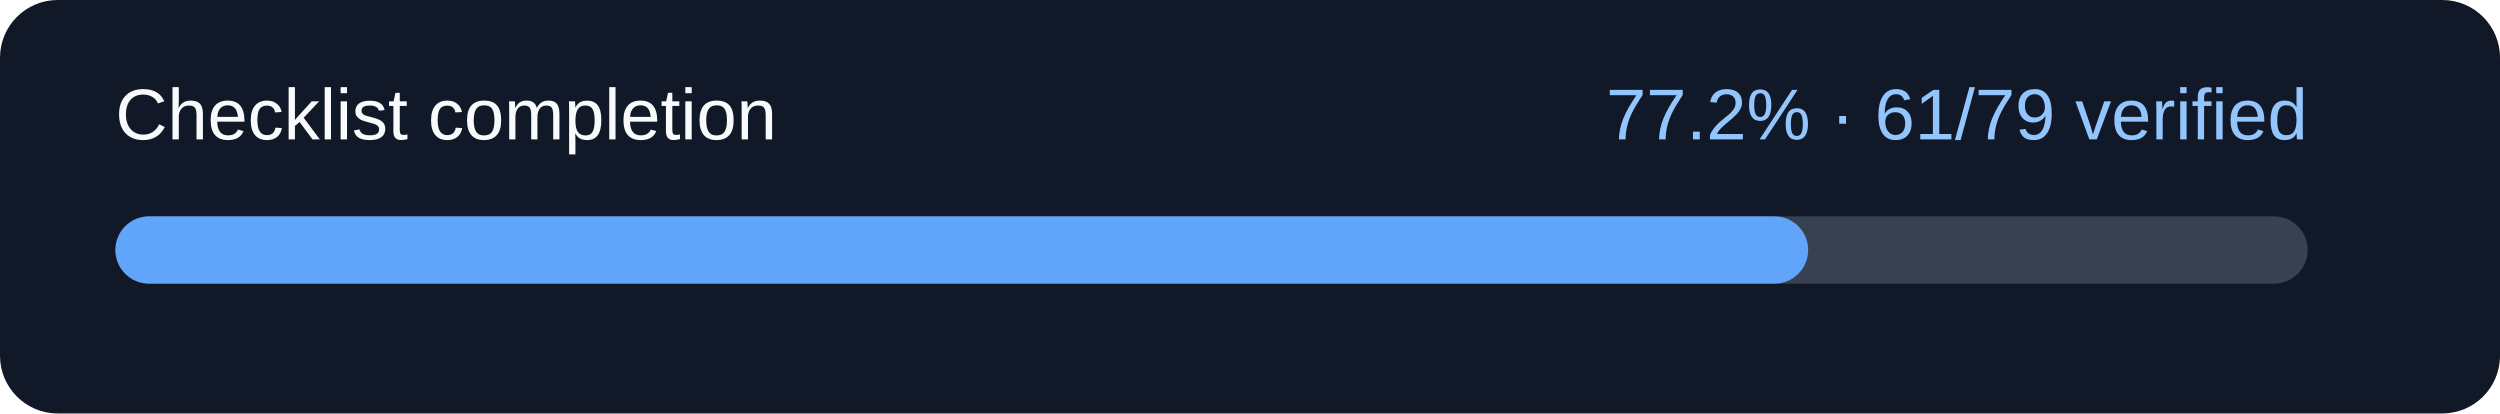
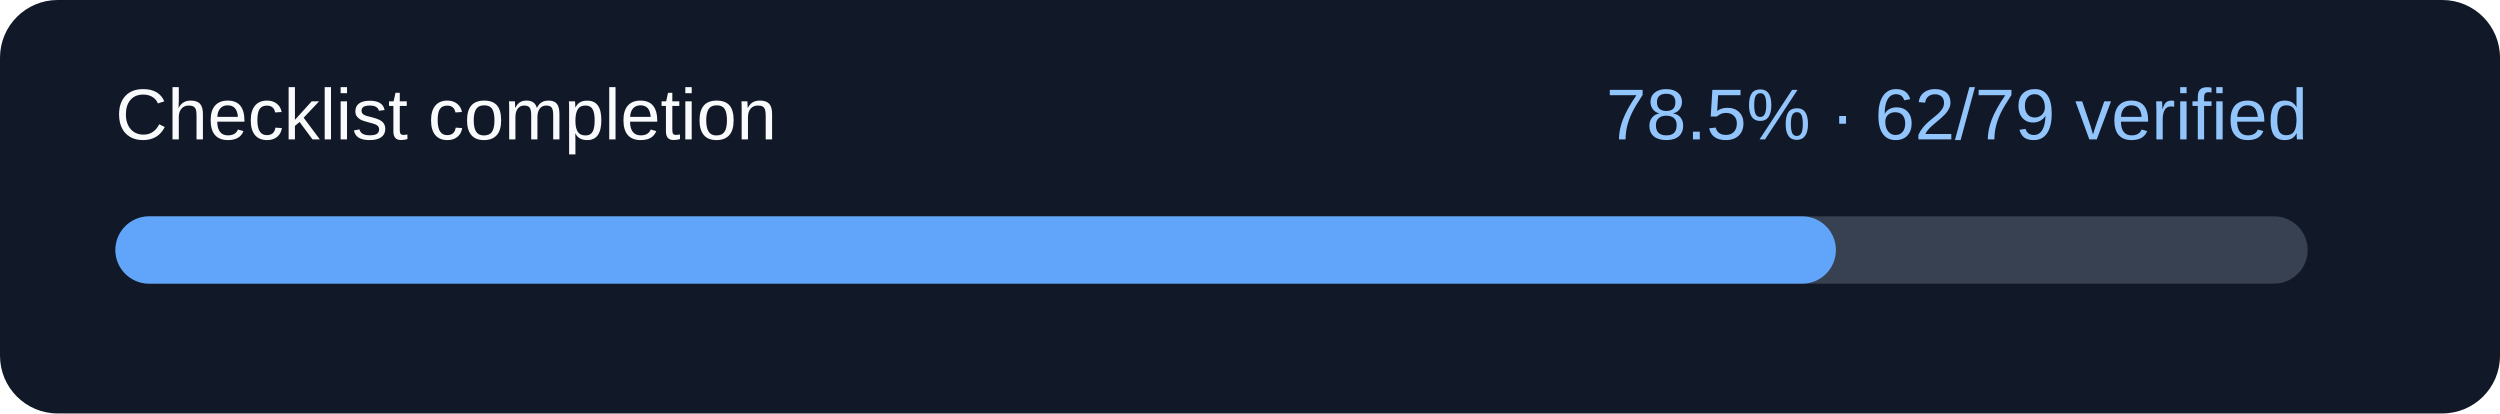
<svg xmlns="http://www.w3.org/2000/svg" width="520" height="86" viewBox="0 0 520 86" role="img" aria-labelledby="title desc">
  <rect width="520" height="86" rx="12" fill="#111827" />
  <text x="24" y="29" fill="#f9fafb" font-family="Arial, sans-serif" font-size="15">Checklist completion</text>
-   <text x="480" y="29" text-anchor="end" fill="#93c5fd" font-family="Arial, sans-serif" font-size="15">77.2% · 61/79 verified</text>
+   <text x="480" y="29" text-anchor="end" fill="#93c5fd" font-family="Arial, sans-serif" font-size="15">78.5% · 62/79 verified</text>
  <rect x="24" y="45" width="456" height="14" rx="7" fill="#374151" />
-   <rect x="24" y="45" width="352.1" height="14" rx="7" fill="#60a5fa" />
+   <rect x="24" y="45" width="357.87" height="14" rx="7" fill="#60a5fa" />
</svg>
